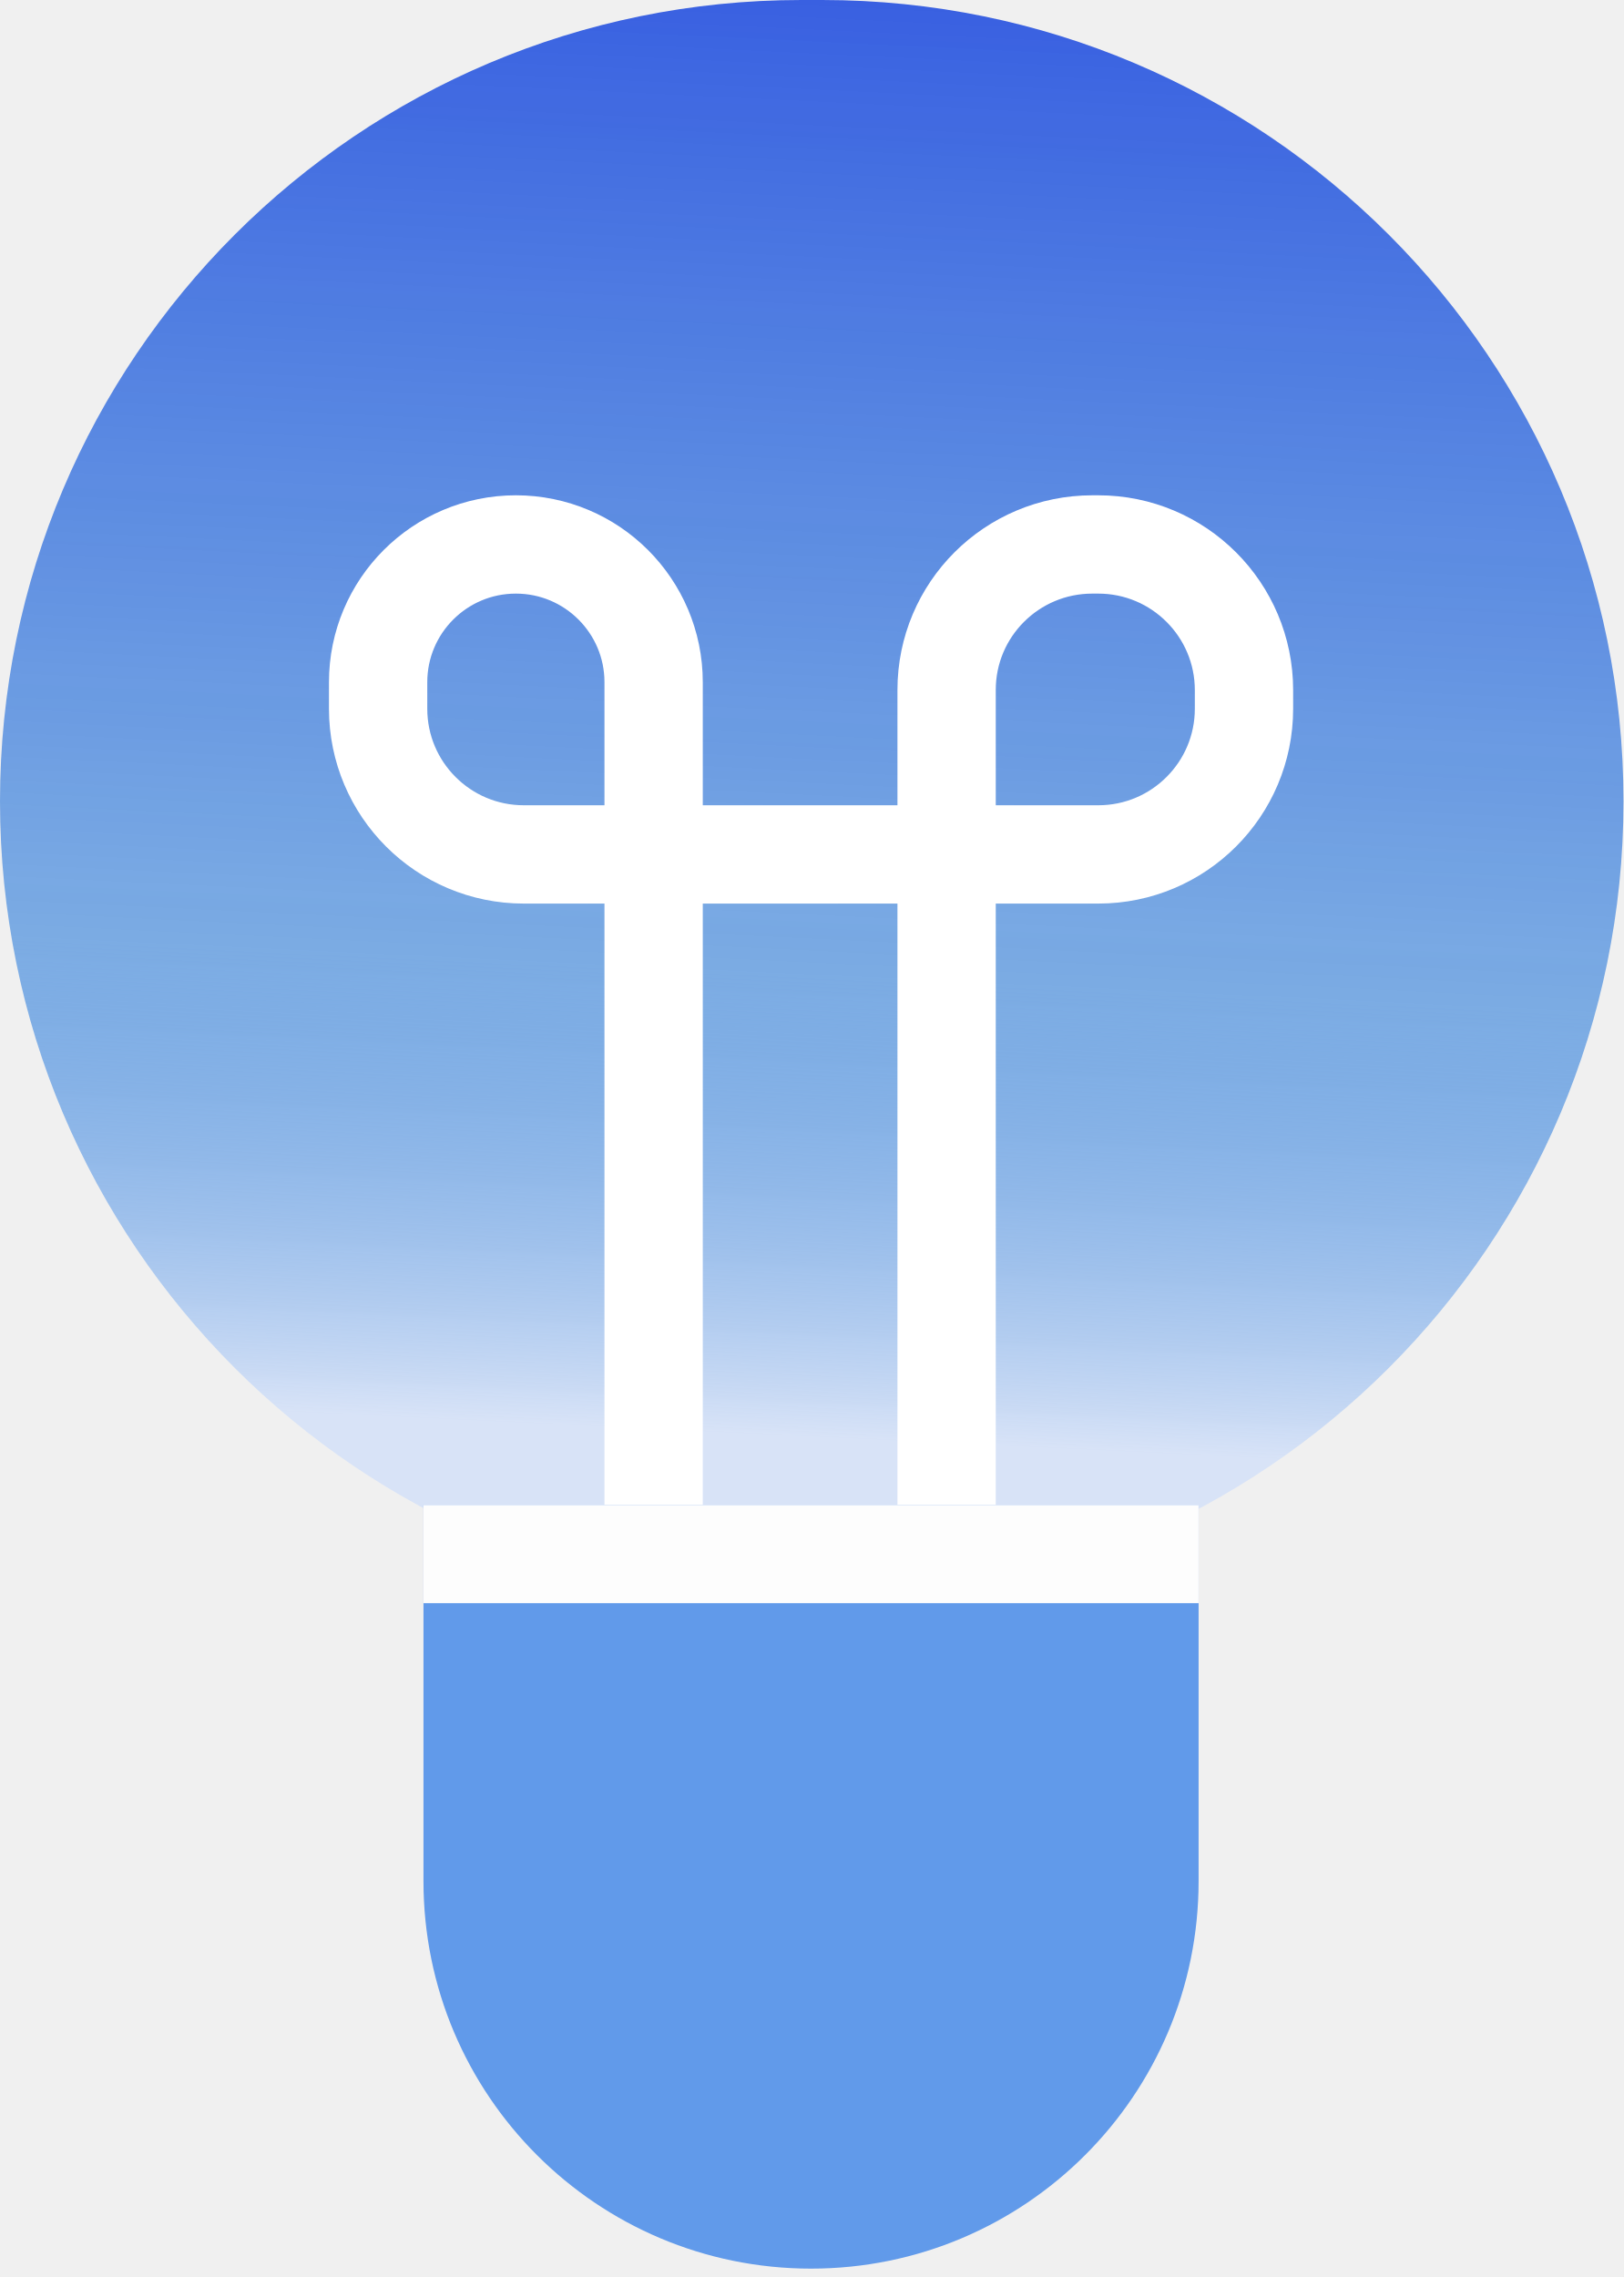
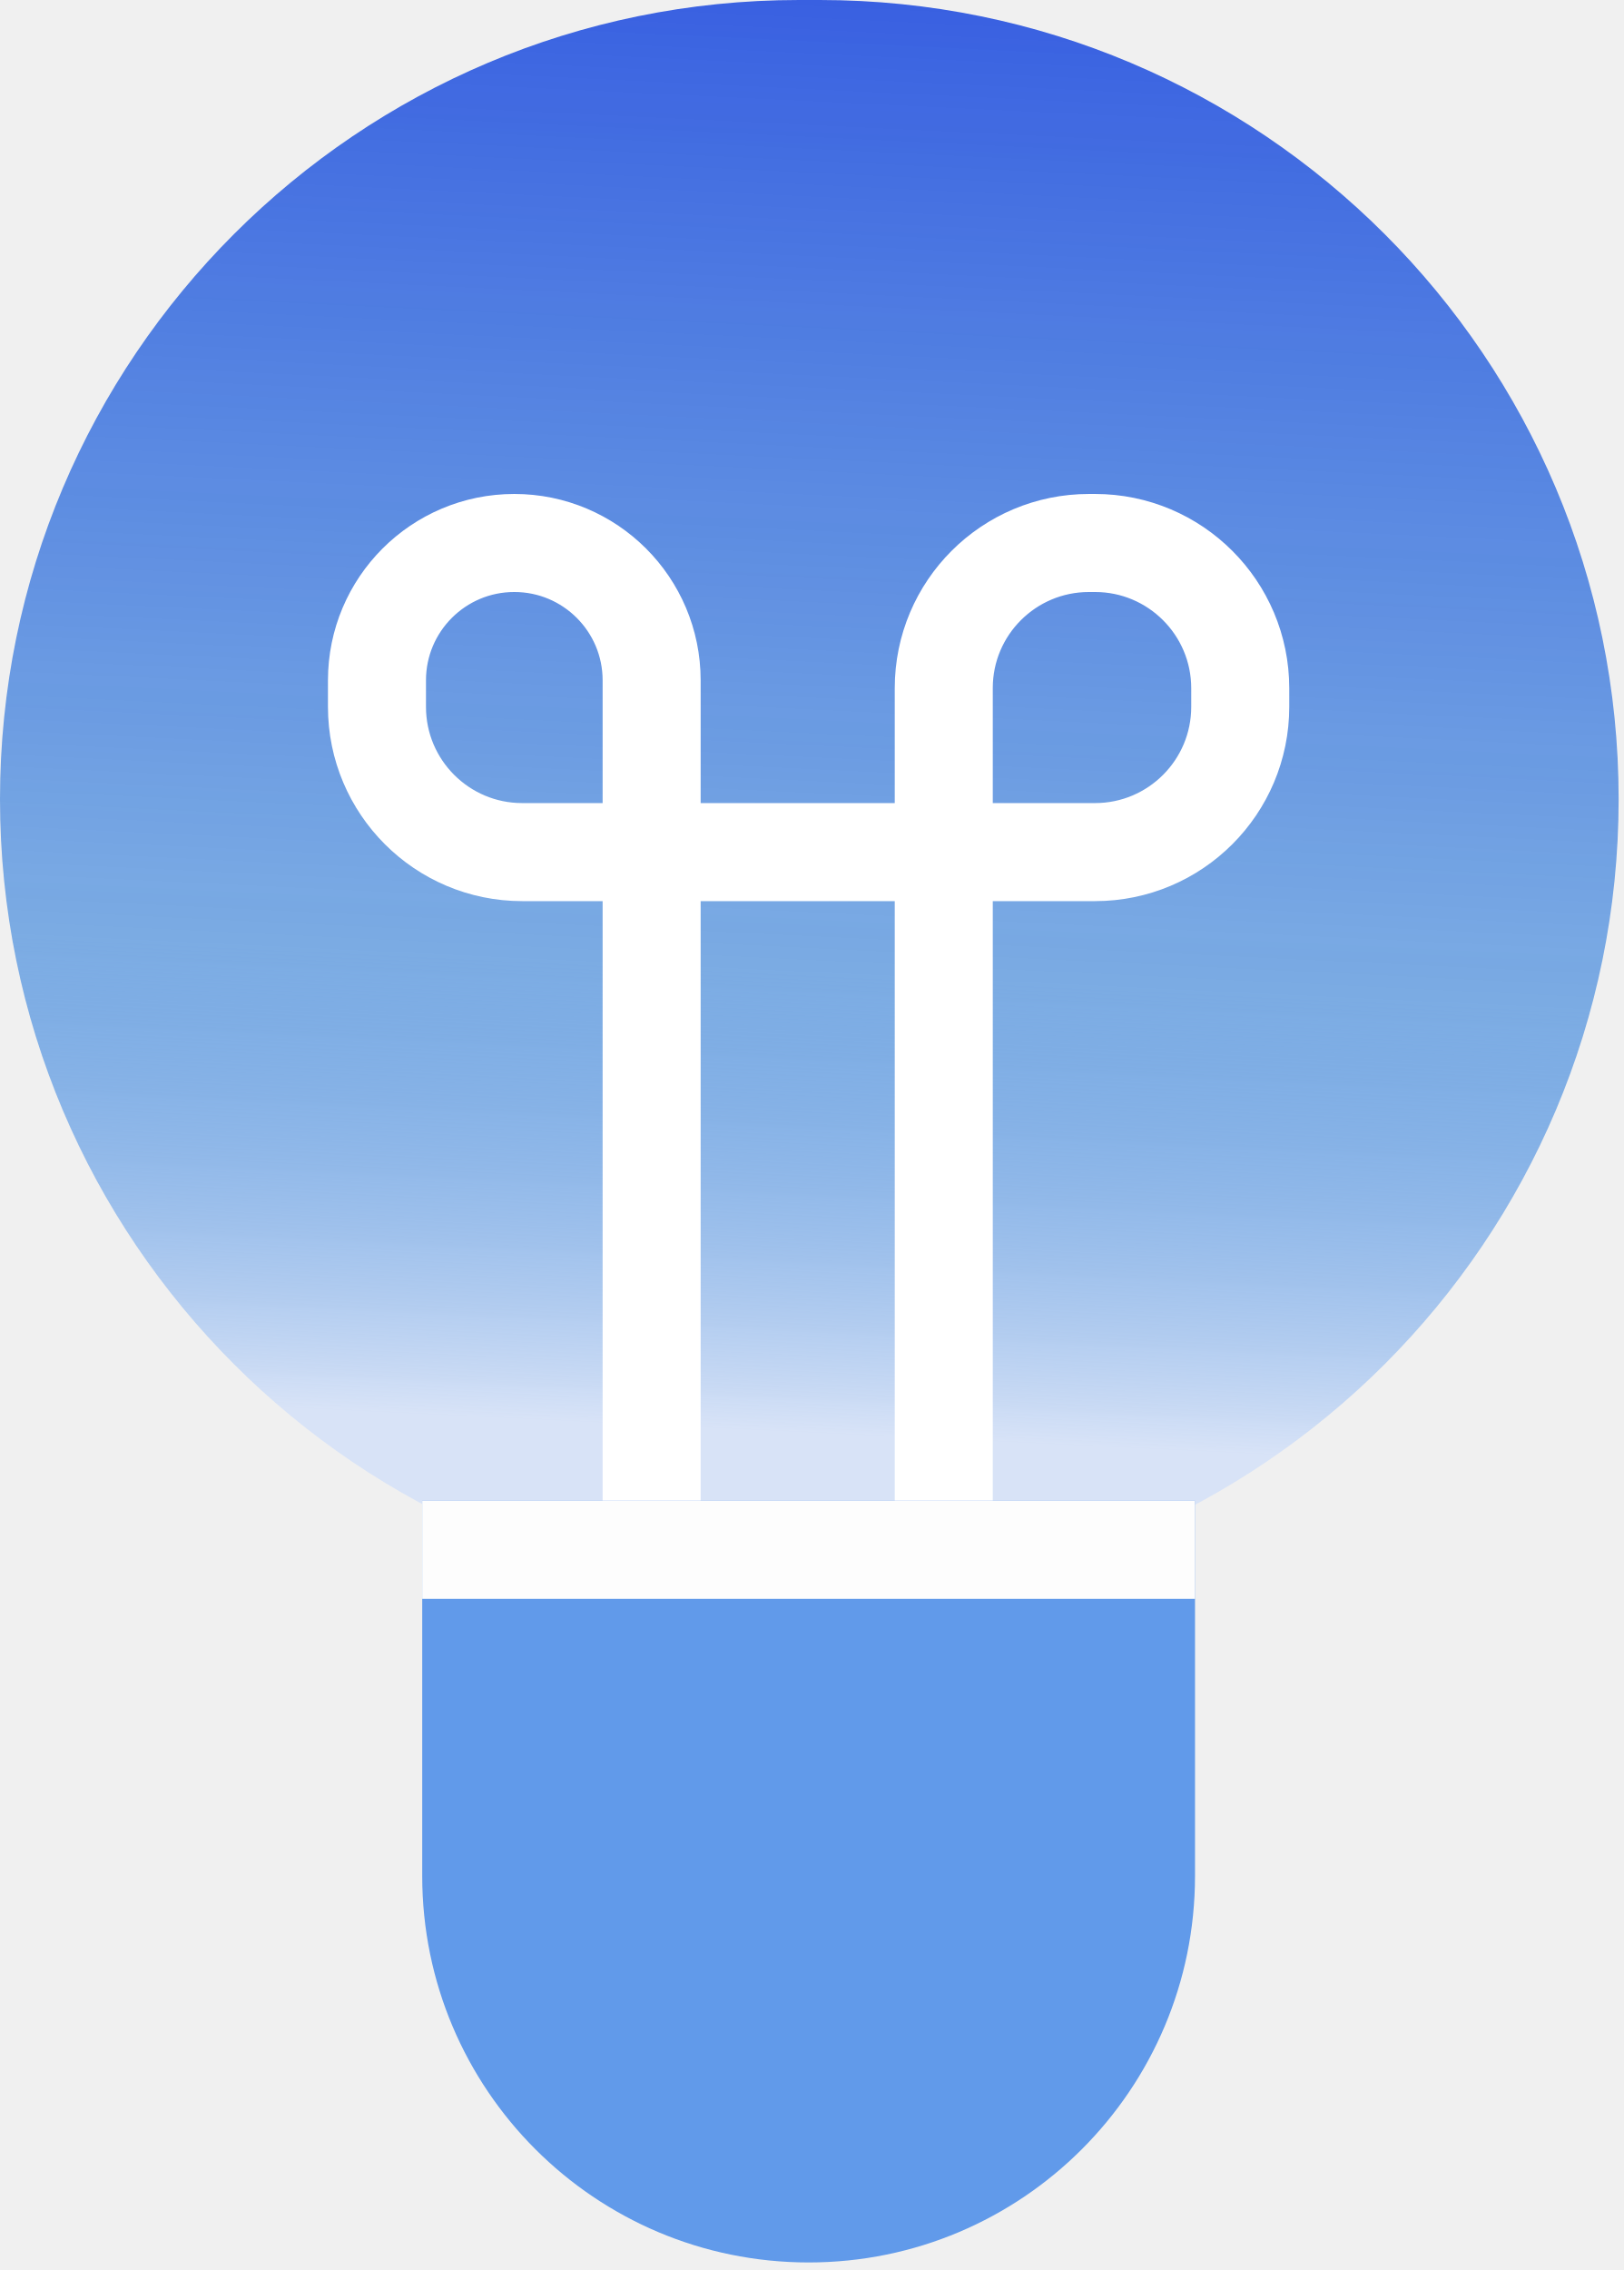
- <svg xmlns="http://www.w3.org/2000/svg" width="77" height="108" viewBox="0 0 77 108" fill="none">
-   <rect width="77.002" height="76.014" rx="38.007" fill="url(#paint0_linear_901_6004)" />
-   <path d="M44.897 81.777C44.897 81.31 44.897 52.173 44.897 32.726C44.897 28.91 47.991 25.824 51.808 25.824H52.091C55.908 25.824 59.002 28.918 59.002 32.735V33.615C59.002 37.432 55.908 40.526 52.091 40.526H24.844C21.027 40.526 17.934 37.432 17.934 33.615V32.358C17.934 28.749 20.859 25.824 24.467 25.824C28.076 25.824 31.001 28.749 31.001 32.358V81.777" stroke="white" stroke-width="4.663" />
-   <path d="M20.085 71.377H56.849V89.221C56.849 99.373 48.619 107.603 38.467 107.603C28.315 107.603 20.085 99.373 20.085 89.221V71.377Z" fill="#619AEA" />
-   <rect x="20.085" y="71.377" width="36.764" height="4.663" fill="#FDFDFD" />
+ <svg xmlns="http://www.w3.org/2000/svg" width="93" height="130" viewBox="0 0 93 130" fill="none">
+   <rect width="92.721" height="91.532" rx="45.766" fill="url(#paint0_linear_815_1670)" />
+   <path d="M54.062 98.471C54.062 97.909 54.062 62.824 54.062 39.407C54.062 34.811 57.788 31.096 62.383 31.096H62.724C67.32 31.096 71.045 34.822 71.045 39.417V40.478C71.045 45.073 67.32 48.799 62.724 48.799H29.915C25.319 48.799 21.594 45.073 21.594 40.478V38.964C21.594 34.618 25.116 31.096 29.461 31.096C33.806 31.096 37.328 34.618 37.328 38.964V98.471" stroke="white" stroke-width="5.615" />
+   <path d="M24.186 85.947H68.454V107.433C68.454 119.658 58.544 129.568 46.32 129.568C34.096 129.568 24.186 119.658 24.186 107.433V85.947Z" fill="#619AEA" />
+   <rect x="24.186" y="85.947" width="44.269" height="5.615" fill="#FDFDFD" />
  <defs>
-     <linearGradient id="paint0_linear_901_6004" x1="-19.556" y1="-21.514" x2="-23.701" y2="65.206" gradientUnits="userSpaceOnUse">
+     <linearGradient id="paint0_linear_815_1670" x1="-23.548" y1="-25.905" x2="-28.539" y2="78.517" gradientUnits="userSpaceOnUse">
      <stop stop-color="#1E3AE1" />
      <stop offset="0.749" stop-color="#1D74D9" stop-opacity="0.55" />
      <stop offset="1" stop-color="#D8E3F7" />
    </linearGradient>
  </defs>
</svg>
